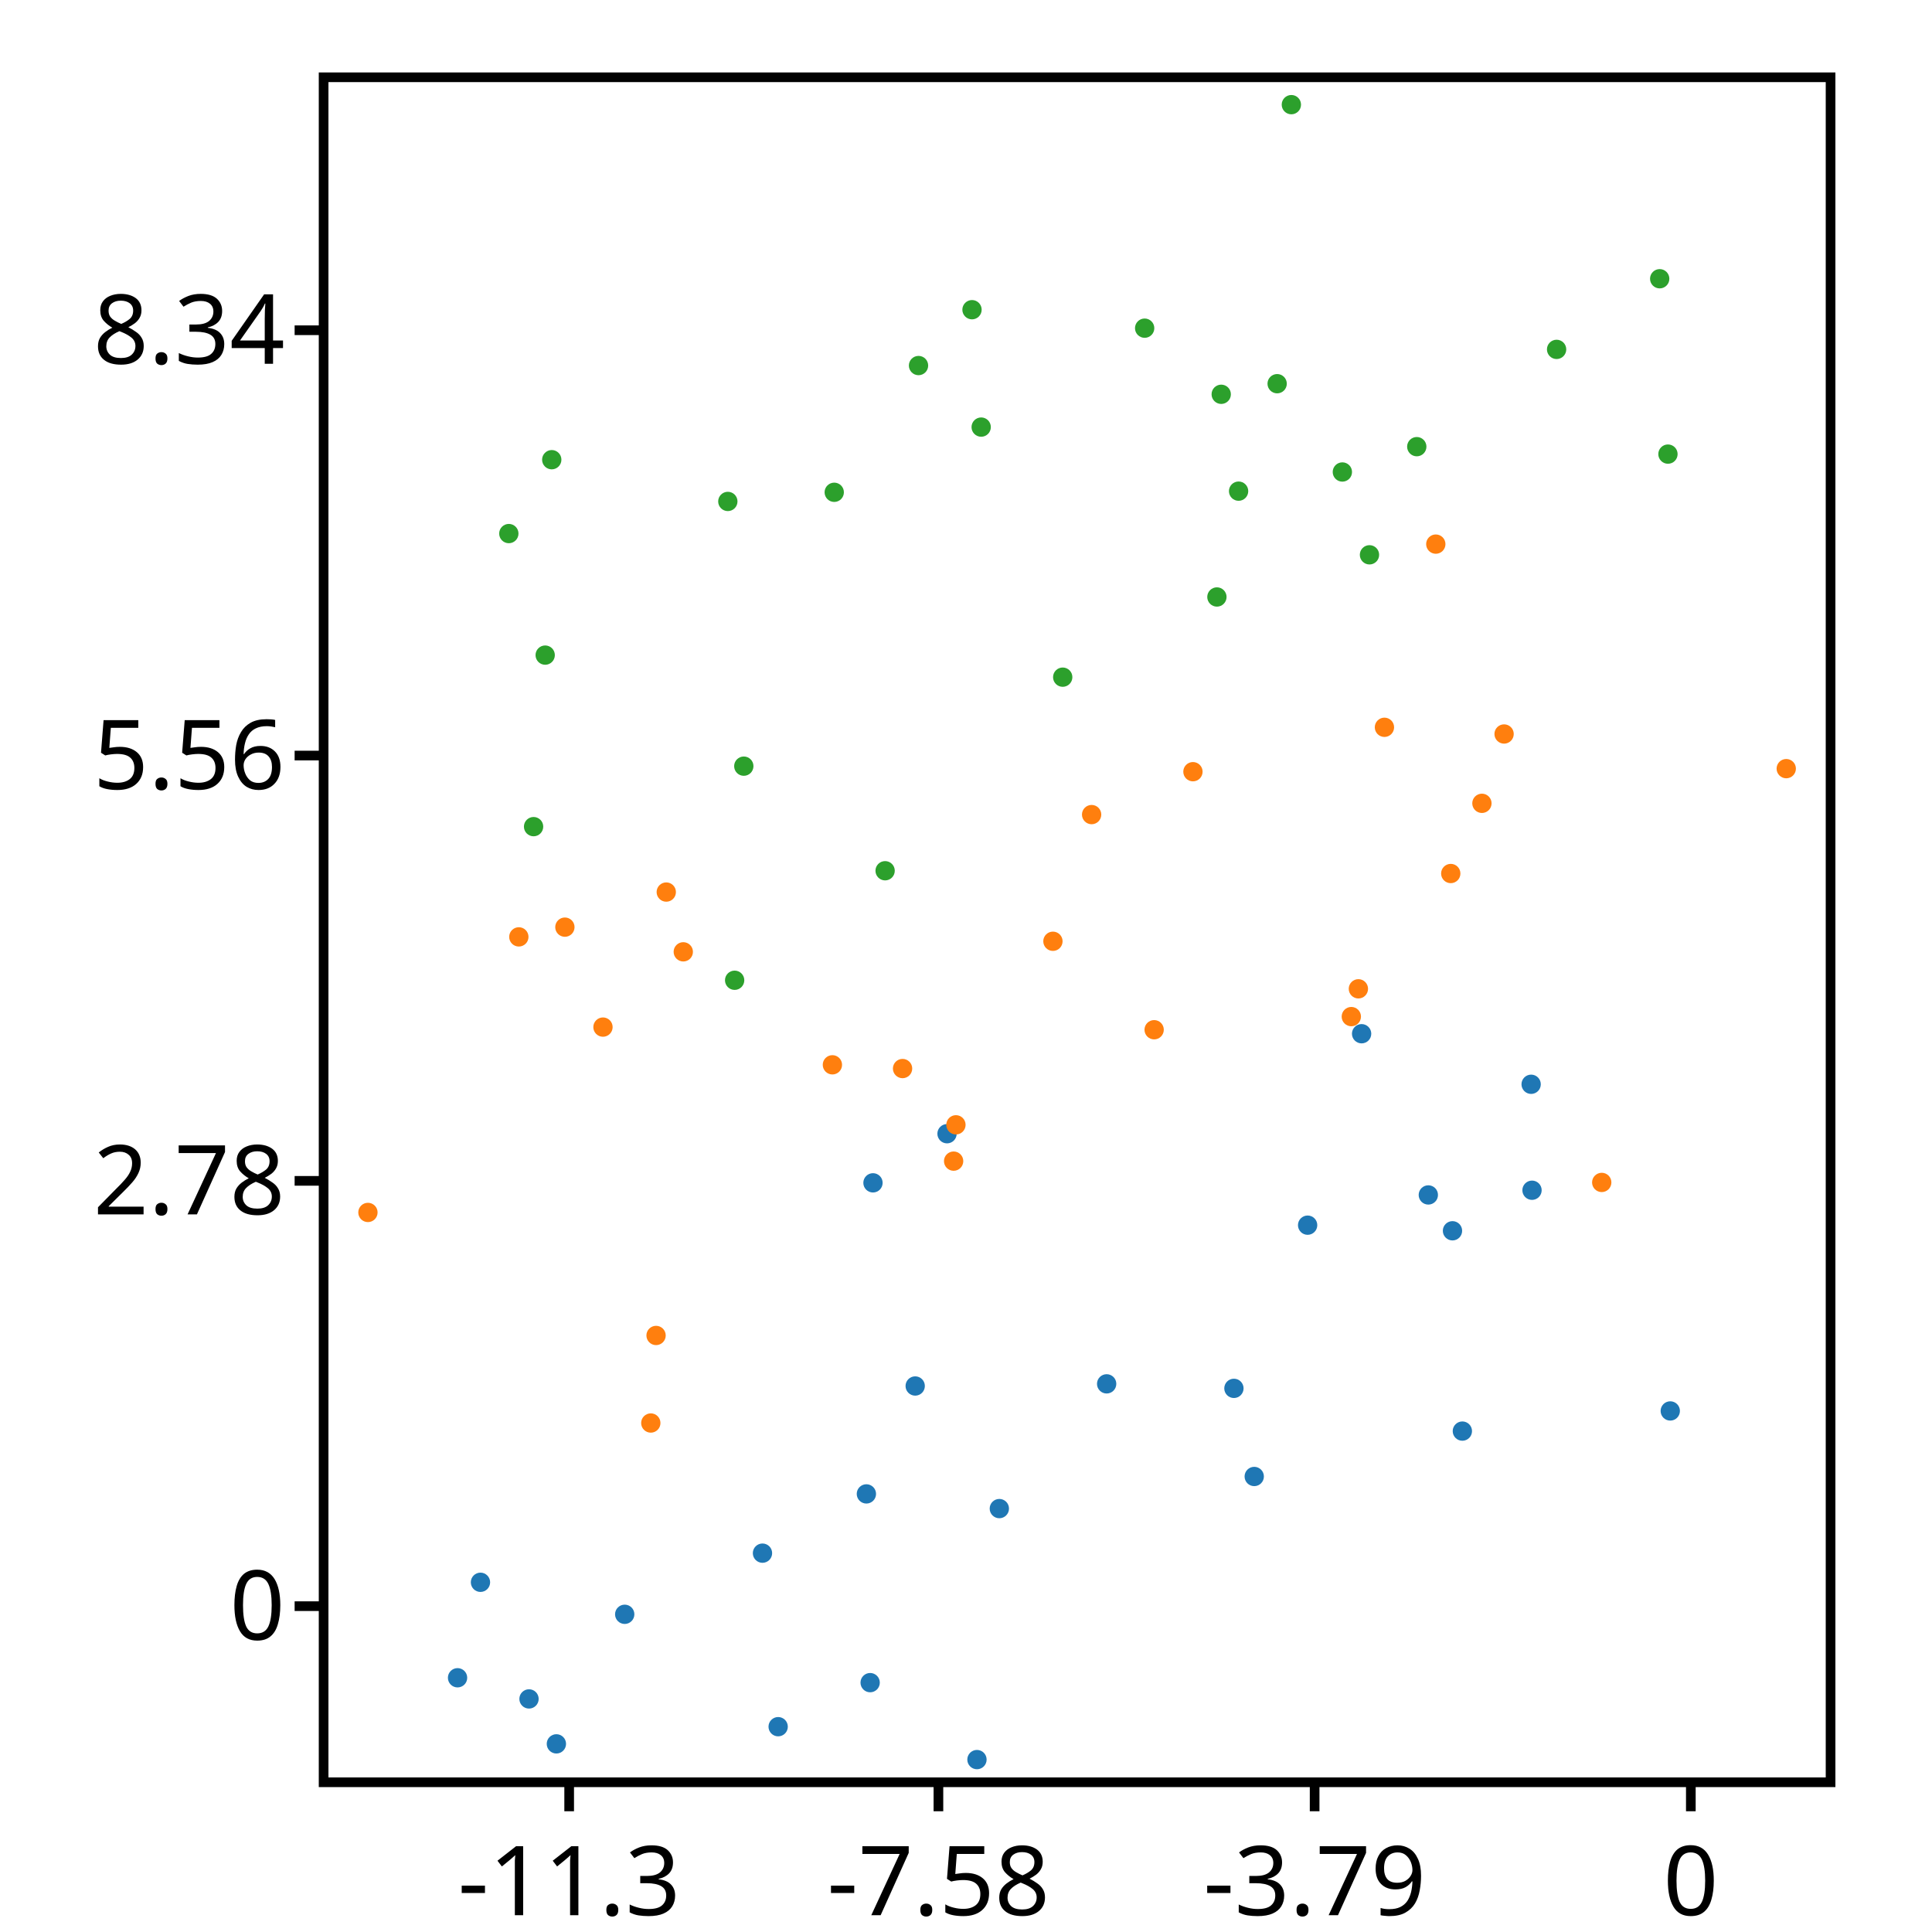
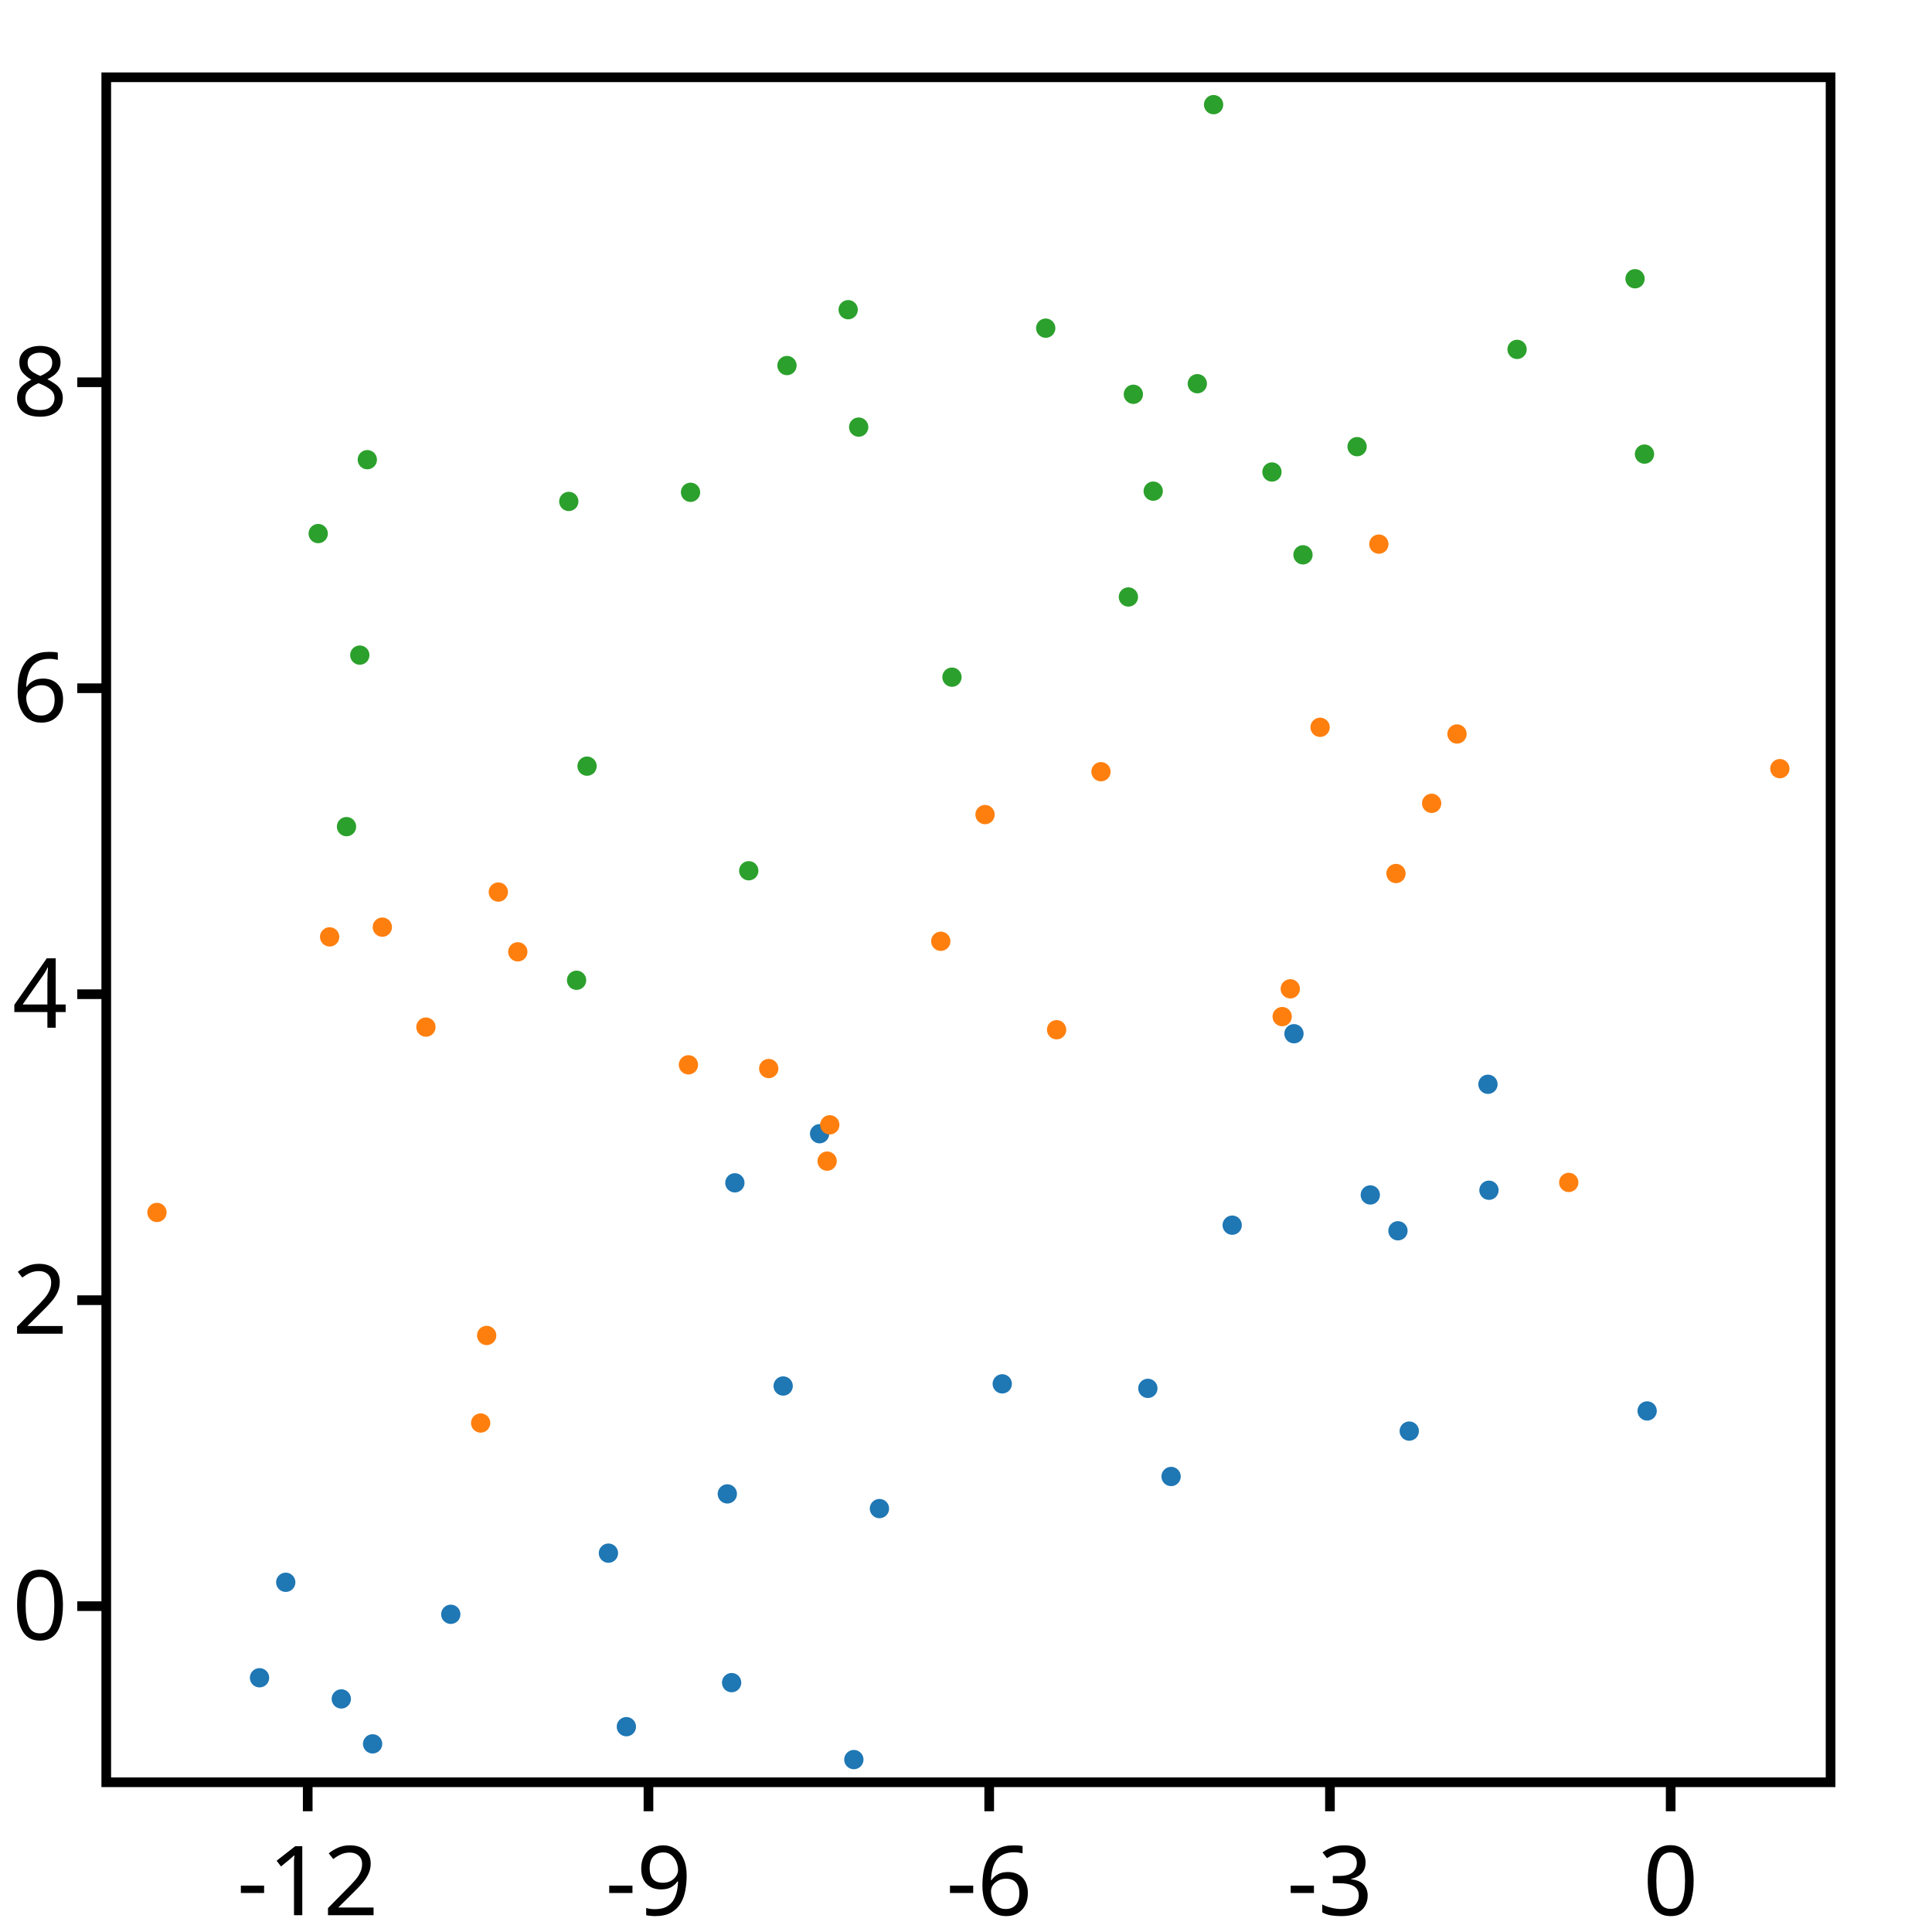
<svg xmlns="http://www.w3.org/2000/svg" xmlns:xlink="http://www.w3.org/1999/xlink" viewBox="0 0 200 200">
  <clipPath id="clipPath00002">
-     <rect x="33.5" y="8" width="156" height="176.5" id="rect00002" />
+     <rect x="11" y="8" width="178.5" height="176.5" id="rect00002" />
  </clipPath>
  <g id="g00004" clip-path="url(#clipPath00002)">
    <g id="g00005">
      <defs>
        <circle cx="0" cy="0" r="1" id="circle00002" />
      </defs>
      <g id="g00006">
-         <use href="#circle00002" xlink:href="#circle00002" stroke-width="0" stroke="black" fill="#1f77b4" opacity="1" fill-opacity="1" x="49.738" y="163.798" width="1" height="1" id="use00051" />
-         <use href="#circle00002" xlink:href="#circle00002" stroke-width="0" stroke="black" fill="#1f77b4" opacity="1" fill-opacity="1" x="47.366" y="173.682" width="1" height="1" id="use00052" />
-         <use href="#circle00002" xlink:href="#circle00002" stroke-width="0" stroke="black" fill="#1f77b4" opacity="1" fill-opacity="1" x="54.763" y="175.872" width="1" height="1" id="use00053" />
-         <use href="#circle00002" xlink:href="#circle00002" stroke-width="0" stroke="black" fill="#1f77b4" opacity="1" fill-opacity="1" x="57.597" y="180.524" width="1" height="1" id="use00054" />
-         <use href="#circle00002" xlink:href="#circle00002" stroke-width="0" stroke="black" fill="#1f77b4" opacity="1" fill-opacity="1" x="80.555" y="178.746" width="1" height="1" id="use00055" />
-         <use href="#circle00002" xlink:href="#circle00002" stroke-width="0" stroke="black" fill="#1f77b4" opacity="1" fill-opacity="1" x="78.932" y="160.782" width="1" height="1" id="use00056" />
-         <use href="#circle00002" xlink:href="#circle00002" stroke-width="0" stroke="black" fill="#1f77b4" opacity="1" fill-opacity="1" x="89.688" y="154.648" width="1" height="1" id="use00057" />
-         <use href="#circle00002" xlink:href="#circle00002" stroke-width="0" stroke="black" fill="#1f77b4" opacity="1" fill-opacity="1" x="64.67" y="167.112" width="1" height="1" id="use00058" />
-         <use href="#circle00002" xlink:href="#circle00002" stroke-width="0" stroke="black" fill="#1f77b4" opacity="1" fill-opacity="1" x="90.371" y="122.447" width="1" height="1" id="use00059" />
-         <use href="#circle00002" xlink:href="#circle00002" stroke-width="0" stroke="black" fill="#1f77b4" opacity="1" fill-opacity="1" x="90.078" y="174.186" width="1" height="1" id="use00060" />
-         <use href="#circle00002" xlink:href="#circle00002" stroke-width="0" stroke="black" fill="#1f77b4" opacity="1" fill-opacity="1" x="94.741" y="143.478" width="1" height="1" id="use00061" />
-         <use href="#circle00002" xlink:href="#circle00002" stroke-width="0" stroke="black" fill="#1f77b4" opacity="1" fill-opacity="1" x="103.451" y="156.169" width="1" height="1" id="use00062" />
-         <use href="#circle00002" xlink:href="#circle00002" stroke-width="0" stroke="black" fill="#1f77b4" opacity="1" fill-opacity="1" x="114.56" y="143.256" width="1" height="1" id="use00063" />
-         <use href="#circle00002" xlink:href="#circle00002" stroke-width="0" stroke="black" fill="#1f77b4" opacity="1" fill-opacity="1" x="101.135" y="182.152" width="1" height="1" id="use00064" />
-         <use href="#circle00002" xlink:href="#circle00002" stroke-width="0" stroke="black" fill="#1f77b4" opacity="1" fill-opacity="1" x="98.036" y="117.362" width="1" height="1" id="use00065" />
-         <use href="#circle00002" xlink:href="#circle00002" stroke-width="0" stroke="black" fill="#1f77b4" opacity="1" fill-opacity="1" x="129.838" y="152.845" width="1" height="1" id="use00066" />
-         <use href="#circle00002" xlink:href="#circle00002" stroke-width="0" stroke="black" fill="#1f77b4" opacity="1" fill-opacity="1" x="135.365" y="126.829" width="1" height="1" id="use00067" />
-         <use href="#circle00002" xlink:href="#circle00002" stroke-width="0" stroke="black" fill="#1f77b4" opacity="1" fill-opacity="1" x="127.735" y="143.723" width="1" height="1" id="use00068" />
-         <use href="#circle00002" xlink:href="#circle00002" stroke-width="0" stroke="black" fill="#1f77b4" opacity="1" fill-opacity="1" x="140.953" y="107.011" width="1" height="1" id="use00069" />
-         <use href="#circle00002" xlink:href="#circle00002" stroke-width="0" stroke="black" fill="#1f77b4" opacity="1" fill-opacity="1" x="147.859" y="123.7" width="1" height="1" id="use00070" />
-         <use href="#circle00002" xlink:href="#circle00002" stroke-width="0" stroke="black" fill="#1f77b4" opacity="1" fill-opacity="1" x="151.383" y="148.147" width="1" height="1" id="use00071" />
-         <use href="#circle00002" xlink:href="#circle00002" stroke-width="0" stroke="black" fill="#1f77b4" opacity="1" fill-opacity="1" x="172.906" y="146.061" width="1" height="1" id="use00072" />
-         <use href="#circle00002" xlink:href="#circle00002" stroke-width="0" stroke="black" fill="#1f77b4" opacity="1" fill-opacity="1" x="158.594" y="123.213" width="1" height="1" id="use00073" />
-         <use href="#circle00002" xlink:href="#circle00002" stroke-width="0" stroke="black" fill="#1f77b4" opacity="1" fill-opacity="1" x="150.361" y="127.411" width="1" height="1" id="use00074" />
-         <use href="#circle00002" xlink:href="#circle00002" stroke-width="0" stroke="black" fill="#1f77b4" opacity="1" fill-opacity="1" x="158.503" y="112.244" width="1" height="1" id="use00075" />
+         <use href="#circle00002" xlink:href="#circle00002" stroke-width="0" stroke="black" fill="#1f77b4" opacity="1" fill-opacity="1" id="use00051" transform="translate(29.5799 163.798)scale(1 1) " />
+         <use href="#circle00002" xlink:href="#circle00002" stroke-width="0" stroke="black" fill="#1f77b4" opacity="1" fill-opacity="1" id="use00052" transform="translate(26.8664 173.682)scale(1 1) " />
+         <use href="#circle00002" xlink:href="#circle00002" stroke-width="0" stroke="black" fill="#1f77b4" opacity="1" fill-opacity="1" id="use00053" transform="translate(35.33 175.872)scale(1 1) " />
+         <use href="#circle00002" xlink:href="#circle00002" stroke-width="0" stroke="black" fill="#1f77b4" opacity="1" fill-opacity="1" id="use00054" transform="translate(38.5729 180.524)scale(1 1) " />
+         <use href="#circle00002" xlink:href="#circle00002" stroke-width="0" stroke="black" fill="#1f77b4" opacity="1" fill-opacity="1" id="use00055" transform="translate(64.842 178.746)scale(1 1) " />
+         <use href="#circle00002" xlink:href="#circle00002" stroke-width="0" stroke="black" fill="#1f77b4" opacity="1" fill-opacity="1" id="use00056" transform="translate(62.9843 160.782)scale(1 1) " />
+         <use href="#circle00002" xlink:href="#circle00002" stroke-width="0" stroke="black" fill="#1f77b4" opacity="1" fill-opacity="1" id="use00057" transform="translate(75.2918 154.648)scale(1 1) " />
+         <use href="#circle00002" xlink:href="#circle00002" stroke-width="0" stroke="black" fill="#1f77b4" opacity="1" fill-opacity="1" id="use00058" transform="translate(46.6653 167.112)scale(1 1) " />
+         <use href="#circle00002" xlink:href="#circle00002" stroke-width="0" stroke="black" fill="#1f77b4" opacity="1" fill-opacity="1" id="use00059" transform="translate(76.0734 122.447)scale(1 1) " />
+         <use href="#circle00002" xlink:href="#circle00002" stroke-width="0" stroke="black" fill="#1f77b4" opacity="1" fill-opacity="1" id="use00060" transform="translate(75.7379 174.186)scale(1 1) " />
+         <use href="#circle00002" xlink:href="#circle00002" stroke-width="0" stroke="black" fill="#1f77b4" opacity="1" fill-opacity="1" id="use00061" transform="translate(81.0734 143.478)scale(1 1) " />
+         <use href="#circle00002" xlink:href="#circle00002" stroke-width="0" stroke="black" fill="#1f77b4" opacity="1" fill-opacity="1" id="use00062" transform="translate(91.0403 156.169)scale(1 1) " />
+         <use href="#circle00002" xlink:href="#circle00002" stroke-width="0" stroke="black" fill="#1f77b4" opacity="1" fill-opacity="1" id="use00063" transform="translate(103.752 143.256)scale(1 1) " />
+         <use href="#circle00002" xlink:href="#circle00002" stroke-width="0" stroke="black" fill="#1f77b4" opacity="1" fill-opacity="1" id="use00064" transform="translate(88.3903 182.152)scale(1 1) " />
+         <use href="#circle00002" xlink:href="#circle00002" stroke-width="0" stroke="black" fill="#1f77b4" opacity="1" fill-opacity="1" id="use00065" transform="translate(84.8439 117.362)scale(1 1) " />
+         <use href="#circle00002" xlink:href="#circle00002" stroke-width="0" stroke="black" fill="#1f77b4" opacity="1" fill-opacity="1" id="use00066" transform="translate(121.232 152.845)scale(1 1) " />
+         <use href="#circle00002" xlink:href="#circle00002" stroke-width="0" stroke="black" fill="#1f77b4" opacity="1" fill-opacity="1" id="use00067" transform="translate(127.557 126.829)scale(1 1) " />
+         <use href="#circle00002" xlink:href="#circle00002" stroke-width="0" stroke="black" fill="#1f77b4" opacity="1" fill-opacity="1" id="use00068" transform="translate(118.827 143.723)scale(1 1) " />
+         <use href="#circle00002" xlink:href="#circle00002" stroke-width="0" stroke="black" fill="#1f77b4" opacity="1" fill-opacity="1" id="use00069" transform="translate(133.951 107.011)scale(1 1) " />
+         <use href="#circle00002" xlink:href="#circle00002" stroke-width="0" stroke="black" fill="#1f77b4" opacity="1" fill-opacity="1" id="use00070" transform="translate(141.853 123.7)scale(1 1) " />
+         <use href="#circle00002" xlink:href="#circle00002" stroke-width="0" stroke="black" fill="#1f77b4" opacity="1" fill-opacity="1" id="use00071" transform="translate(145.885 148.147)scale(1 1) " />
+         <use href="#circle00002" xlink:href="#circle00002" stroke-width="0" stroke="black" fill="#1f77b4" opacity="1" fill-opacity="1" id="use00072" transform="translate(170.512 146.061)scale(1 1) " />
+         <use href="#circle00002" xlink:href="#circle00002" stroke-width="0" stroke="black" fill="#1f77b4" opacity="1" fill-opacity="1" id="use00073" transform="translate(154.137 123.213)scale(1 1) " />
+         <use href="#circle00002" xlink:href="#circle00002" stroke-width="0" stroke="black" fill="#1f77b4" opacity="1" fill-opacity="1" id="use00074" transform="translate(144.716 127.411)scale(1 1) " />
+         <use href="#circle00002" xlink:href="#circle00002" stroke-width="0" stroke="black" fill="#1f77b4" opacity="1" fill-opacity="1" id="use00075" transform="translate(154.032 112.244)scale(1 1) " />
      </g>
    </g>
    <g id="g00007">
      <defs>
        <circle cx="0" cy="0" r="1" id="circle00003" />
      </defs>
      <g id="g00008">
-         <use href="#circle00003" xlink:href="#circle00003" stroke-width="0" stroke="black" fill="#ff7f0e" opacity="1" fill-opacity="1" x="38.088" y="125.512" width="1" height="1" id="use00076" />
-         <use href="#circle00003" xlink:href="#circle00003" stroke-width="0" stroke="black" fill="#ff7f0e" opacity="1" fill-opacity="1" x="62.42" y="106.325" width="1" height="1" id="use00077" />
-         <use href="#circle00003" xlink:href="#circle00003" stroke-width="0" stroke="black" fill="#ff7f0e" opacity="1" fill-opacity="1" x="53.71" y="96.986" width="1" height="1" id="use00078" />
-         <use href="#circle00003" xlink:href="#circle00003" stroke-width="0" stroke="black" fill="#ff7f0e" opacity="1" fill-opacity="1" x="68.972" y="92.346" width="1" height="1" id="use00079" />
-         <use href="#circle00003" xlink:href="#circle00003" stroke-width="0" stroke="black" fill="#ff7f0e" opacity="1" fill-opacity="1" x="58.477" y="95.978" width="1" height="1" id="use00080" />
-         <use href="#circle00003" xlink:href="#circle00003" stroke-width="0" stroke="black" fill="#ff7f0e" opacity="1" fill-opacity="1" x="67.916" y="138.247" width="1" height="1" id="use00081" />
-         <use href="#circle00003" xlink:href="#circle00003" stroke-width="0" stroke="black" fill="#ff7f0e" opacity="1" fill-opacity="1" x="70.733" y="98.533" width="1" height="1" id="use00082" />
-         <use href="#circle00003" xlink:href="#circle00003" stroke-width="0" stroke="black" fill="#ff7f0e" opacity="1" fill-opacity="1" x="67.371" y="147.31" width="1" height="1" id="use00083" />
-         <use href="#circle00003" xlink:href="#circle00003" stroke-width="0" stroke="black" fill="#ff7f0e" opacity="1" fill-opacity="1" x="93.433" y="110.616" width="1" height="1" id="use00084" />
-         <use href="#circle00003" xlink:href="#circle00003" stroke-width="0" stroke="black" fill="#ff7f0e" opacity="1" fill-opacity="1" x="86.17" y="110.229" width="1" height="1" id="use00085" />
-         <use href="#circle00003" xlink:href="#circle00003" stroke-width="0" stroke="black" fill="#ff7f0e" opacity="1" fill-opacity="1" x="98.719" y="120.2" width="1" height="1" id="use00086" />
-         <use href="#circle00003" xlink:href="#circle00003" stroke-width="0" stroke="black" fill="#ff7f0e" opacity="1" fill-opacity="1" x="108.999" y="97.44" width="1" height="1" id="use00087" />
-         <use href="#circle00003" xlink:href="#circle00003" stroke-width="0" stroke="black" fill="#ff7f0e" opacity="1" fill-opacity="1" x="98.958" y="116.441" width="1" height="1" id="use00088" />
-         <use href="#circle00003" xlink:href="#circle00003" stroke-width="0" stroke="black" fill="#ff7f0e" opacity="1" fill-opacity="1" x="140.62" y="102.362" width="1" height="1" id="use00089" />
-         <use href="#circle00003" xlink:href="#circle00003" stroke-width="0" stroke="black" fill="#ff7f0e" opacity="1" fill-opacity="1" x="119.477" y="106.598" width="1" height="1" id="use00090" />
-         <use href="#circle00003" xlink:href="#circle00003" stroke-width="0" stroke="black" fill="#ff7f0e" opacity="1" fill-opacity="1" x="143.317" y="75.29" width="1" height="1" id="use00091" />
-         <use href="#circle00003" xlink:href="#circle00003" stroke-width="0" stroke="black" fill="#ff7f0e" opacity="1" fill-opacity="1" x="113.004" y="84.326" width="1" height="1" id="use00092" />
-         <use href="#circle00003" xlink:href="#circle00003" stroke-width="0" stroke="black" fill="#ff7f0e" opacity="1" fill-opacity="1" x="123.493" y="79.886" width="1" height="1" id="use00093" />
-         <use href="#circle00003" xlink:href="#circle00003" stroke-width="0" stroke="black" fill="#ff7f0e" opacity="1" fill-opacity="1" x="139.888" y="105.238" width="1" height="1" id="use00094" />
-         <use href="#circle00003" xlink:href="#circle00003" stroke-width="0" stroke="black" fill="#ff7f0e" opacity="1" fill-opacity="1" x="150.182" y="90.426" width="1" height="1" id="use00095" />
-         <use href="#circle00003" xlink:href="#circle00003" stroke-width="0" stroke="black" fill="#ff7f0e" opacity="1" fill-opacity="1" x="148.633" y="56.327" width="1" height="1" id="use00096" />
-         <use href="#circle00003" xlink:href="#circle00003" stroke-width="0" stroke="black" fill="#ff7f0e" opacity="1" fill-opacity="1" x="165.811" y="122.405" width="1" height="1" id="use00097" />
-         <use href="#circle00003" xlink:href="#circle00003" stroke-width="0" stroke="black" fill="#ff7f0e" opacity="1" fill-opacity="1" x="153.408" y="83.16" width="1" height="1" id="use00098" />
-         <use href="#circle00003" xlink:href="#circle00003" stroke-width="0" stroke="black" fill="#ff7f0e" opacity="1" fill-opacity="1" x="155.703" y="75.983" width="1" height="1" id="use00099" />
-         <use href="#circle00003" xlink:href="#circle00003" stroke-width="0" stroke="black" fill="#ff7f0e" opacity="1" fill-opacity="1" x="184.912" y="79.57" width="1" height="1" id="use00100" />
+         <use href="#circle00003" xlink:href="#circle00003" stroke-width="0" stroke="black" fill="#ff7f0e" opacity="1" fill-opacity="1" id="use00076" transform="translate(16.25 125.512)scale(1 1) " />
+         <use href="#circle00003" xlink:href="#circle00003" stroke-width="0" stroke="black" fill="#ff7f0e" opacity="1" fill-opacity="1" id="use00077" transform="translate(44.0916 106.325)scale(1 1) " />
+         <use href="#circle00003" xlink:href="#circle00003" stroke-width="0" stroke="black" fill="#ff7f0e" opacity="1" fill-opacity="1" id="use00078" transform="translate(34.125 96.9864)scale(1 1) " />
+         <use href="#circle00003" xlink:href="#circle00003" stroke-width="0" stroke="black" fill="#ff7f0e" opacity="1" fill-opacity="1" id="use00079" transform="translate(51.5876 92.3455)scale(1 1) " />
+         <use href="#circle00003" xlink:href="#circle00003" stroke-width="0" stroke="black" fill="#ff7f0e" opacity="1" fill-opacity="1" id="use00080" transform="translate(39.579 95.9775)scale(1 1) " />
+         <use href="#circle00003" xlink:href="#circle00003" stroke-width="0" stroke="black" fill="#ff7f0e" opacity="1" fill-opacity="1" id="use00081" transform="translate(50.3795 138.247)scale(1 1) " />
+         <use href="#circle00003" xlink:href="#circle00003" stroke-width="0" stroke="black" fill="#ff7f0e" opacity="1" fill-opacity="1" id="use00082" transform="translate(53.6035 98.5329)scale(1 1) " />
+         <use href="#circle00003" xlink:href="#circle00003" stroke-width="0" stroke="black" fill="#ff7f0e" opacity="1" fill-opacity="1" id="use00083" transform="translate(49.7566 147.31)scale(1 1) " />
+         <use href="#circle00003" xlink:href="#circle00003" stroke-width="0" stroke="black" fill="#ff7f0e" opacity="1" fill-opacity="1" id="use00084" transform="translate(79.5778 110.616)scale(1 1) " />
+         <use href="#circle00003" xlink:href="#circle00003" stroke-width="0" stroke="black" fill="#ff7f0e" opacity="1" fill-opacity="1" id="use00085" transform="translate(71.2667 110.229)scale(1 1) " />
+         <use href="#circle00003" xlink:href="#circle00003" stroke-width="0" stroke="black" fill="#ff7f0e" opacity="1" fill-opacity="1" id="use00086" transform="translate(85.6256 120.2)scale(1 1) " />
+         <use href="#circle00003" xlink:href="#circle00003" stroke-width="0" stroke="black" fill="#ff7f0e" opacity="1" fill-opacity="1" id="use00087" transform="translate(97.3885 97.44)scale(1 1) " />
+         <use href="#circle00003" xlink:href="#circle00003" stroke-width="0" stroke="black" fill="#ff7f0e" opacity="1" fill-opacity="1" id="use00088" transform="translate(85.8986 116.441)scale(1 1) " />
+         <use href="#circle00003" xlink:href="#circle00003" stroke-width="0" stroke="black" fill="#ff7f0e" opacity="1" fill-opacity="1" id="use00089" transform="translate(133.57 102.362)scale(1 1) " />
+         <use href="#circle00003" xlink:href="#circle00003" stroke-width="0" stroke="black" fill="#ff7f0e" opacity="1" fill-opacity="1" id="use00090" transform="translate(109.378 106.598)scale(1 1) " />
+         <use href="#circle00003" xlink:href="#circle00003" stroke-width="0" stroke="black" fill="#ff7f0e" opacity="1" fill-opacity="1" id="use00091" transform="translate(136.656 75.2904)scale(1 1) " />
+         <use href="#circle00003" xlink:href="#circle00003" stroke-width="0" stroke="black" fill="#ff7f0e" opacity="1" fill-opacity="1" id="use00092" transform="translate(101.971 84.3257)scale(1 1) " />
+         <use href="#circle00003" xlink:href="#circle00003" stroke-width="0" stroke="black" fill="#ff7f0e" opacity="1" fill-opacity="1" id="use00093" transform="translate(113.973 79.8859)scale(1 1) " />
+         <use href="#circle00003" xlink:href="#circle00003" stroke-width="0" stroke="black" fill="#ff7f0e" opacity="1" fill-opacity="1" id="use00094" transform="translate(132.732 105.238)scale(1 1) " />
+         <use href="#circle00003" xlink:href="#circle00003" stroke-width="0" stroke="black" fill="#ff7f0e" opacity="1" fill-opacity="1" id="use00095" transform="translate(144.511 90.4259)scale(1 1) " />
+         <use href="#circle00003" xlink:href="#circle00003" stroke-width="0" stroke="black" fill="#ff7f0e" opacity="1" fill-opacity="1" id="use00096" transform="translate(142.739 56.3274)scale(1 1) " />
+         <use href="#circle00003" xlink:href="#circle00003" stroke-width="0" stroke="black" fill="#ff7f0e" opacity="1" fill-opacity="1" id="use00097" transform="translate(162.395 122.405)scale(1 1) " />
+         <use href="#circle00003" xlink:href="#circle00003" stroke-width="0" stroke="black" fill="#ff7f0e" opacity="1" fill-opacity="1" id="use00098" transform="translate(148.203 83.16)scale(1 1) " />
+         <use href="#circle00003" xlink:href="#circle00003" stroke-width="0" stroke="black" fill="#ff7f0e" opacity="1" fill-opacity="1" id="use00099" transform="translate(150.829 75.9826)scale(1 1) " />
+         <use href="#circle00003" xlink:href="#circle00003" stroke-width="0" stroke="black" fill="#ff7f0e" opacity="1" fill-opacity="1" id="use00100" transform="translate(184.25 79.5702)scale(1 1) " />
      </g>
    </g>
    <g id="g00009">
      <defs>
        <circle cx="0" cy="0" r="1" id="circle00004" />
      </defs>
      <g id="g00010">
-         <use href="#circle00004" xlink:href="#circle00004" stroke-width="0" stroke="black" fill="#2ca02c" opacity="1" fill-opacity="1" x="56.438" y="67.817" width="1" height="1" id="use00101" />
-         <use href="#circle00004" xlink:href="#circle00004" stroke-width="0" stroke="black" fill="#2ca02c" opacity="1" fill-opacity="1" x="52.674" y="55.235" width="1" height="1" id="use00102" />
-         <use href="#circle00004" xlink:href="#circle00004" stroke-width="0" stroke="black" fill="#2ca02c" opacity="1" fill-opacity="1" x="55.236" y="85.573" width="1" height="1" id="use00103" />
-         <use href="#circle00004" xlink:href="#circle00004" stroke-width="0" stroke="black" fill="#2ca02c" opacity="1" fill-opacity="1" x="57.117" y="47.587" width="1" height="1" id="use00104" />
-         <use href="#circle00004" xlink:href="#circle00004" stroke-width="0" stroke="black" fill="#2ca02c" opacity="1" fill-opacity="1" x="76.05" y="101.476" width="1" height="1" id="use00105" />
-         <use href="#circle00004" xlink:href="#circle00004" stroke-width="0" stroke="black" fill="#2ca02c" opacity="1" fill-opacity="1" x="76.998" y="79.312" width="1" height="1" id="use00106" />
-         <use href="#circle00004" xlink:href="#circle00004" stroke-width="0" stroke="black" fill="#2ca02c" opacity="1" fill-opacity="1" x="75.345" y="51.909" width="1" height="1" id="use00107" />
-         <use href="#circle00004" xlink:href="#circle00004" stroke-width="0" stroke="black" fill="#2ca02c" opacity="1" fill-opacity="1" x="91.627" y="90.14" width="1" height="1" id="use00108" />
-         <use href="#circle00004" xlink:href="#circle00004" stroke-width="0" stroke="black" fill="#2ca02c" opacity="1" fill-opacity="1" x="95.085" y="37.842" width="1" height="1" id="use00109" />
-         <use href="#circle00004" xlink:href="#circle00004" stroke-width="0" stroke="black" fill="#2ca02c" opacity="1" fill-opacity="1" x="86.36" y="50.962" width="1" height="1" id="use00110" />
-         <use href="#circle00004" xlink:href="#circle00004" stroke-width="0" stroke="black" fill="#2ca02c" opacity="1" fill-opacity="1" x="101.572" y="44.213" width="1" height="1" id="use00111" />
-         <use href="#circle00004" xlink:href="#circle00004" stroke-width="0" stroke="black" fill="#2ca02c" opacity="1" fill-opacity="1" x="118.494" y="33.972" width="1" height="1" id="use00112" />
-         <use href="#circle00004" xlink:href="#circle00004" stroke-width="0" stroke="black" fill="#2ca02c" opacity="1" fill-opacity="1" x="100.622" y="32.06" width="1" height="1" id="use00113" />
-         <use href="#circle00004" xlink:href="#circle00004" stroke-width="0" stroke="black" fill="#2ca02c" opacity="1" fill-opacity="1" x="125.974" y="61.799" width="1" height="1" id="use00114" />
-         <use href="#circle00004" xlink:href="#circle00004" stroke-width="0" stroke="black" fill="#2ca02c" opacity="1" fill-opacity="1" x="110.012" y="70.1" width="1" height="1" id="use00115" />
-         <use href="#circle00004" xlink:href="#circle00004" stroke-width="0" stroke="black" fill="#2ca02c" opacity="1" fill-opacity="1" x="126.421" y="40.817" width="1" height="1" id="use00116" />
-         <use href="#circle00004" xlink:href="#circle00004" stroke-width="0" stroke="black" fill="#2ca02c" opacity="1" fill-opacity="1" x="138.961" y="48.861" width="1" height="1" id="use00117" />
-         <use href="#circle00004" xlink:href="#circle00004" stroke-width="0" stroke="black" fill="#2ca02c" opacity="1" fill-opacity="1" x="133.681" y="10.833" width="1" height="1" id="use00118" />
-         <use href="#circle00004" xlink:href="#circle00004" stroke-width="0" stroke="black" fill="#2ca02c" opacity="1" fill-opacity="1" x="132.21" y="39.72" width="1" height="1" id="use00119" />
-         <use href="#circle00004" xlink:href="#circle00004" stroke-width="0" stroke="black" fill="#2ca02c" opacity="1" fill-opacity="1" x="146.664" y="46.238" width="1" height="1" id="use00120" />
-         <use href="#circle00004" xlink:href="#circle00004" stroke-width="0" stroke="black" fill="#2ca02c" opacity="1" fill-opacity="1" x="128.219" y="50.844" width="1" height="1" id="use00121" />
-         <use href="#circle00004" xlink:href="#circle00004" stroke-width="0" stroke="black" fill="#2ca02c" opacity="1" fill-opacity="1" x="161.139" y="36.168" width="1" height="1" id="use00122" />
-         <use href="#circle00004" xlink:href="#circle00004" stroke-width="0" stroke="black" fill="#2ca02c" opacity="1" fill-opacity="1" x="141.768" y="57.434" width="1" height="1" id="use00123" />
-         <use href="#circle00004" xlink:href="#circle00004" stroke-width="0" stroke="black" fill="#2ca02c" opacity="1" fill-opacity="1" x="172.666" y="47.009" width="1" height="1" id="use00124" />
-         <use href="#circle00004" xlink:href="#circle00004" stroke-width="0" stroke="black" fill="#2ca02c" opacity="1" fill-opacity="1" x="171.811" y="28.856" width="1" height="1" id="use00125" />
+         <use href="#circle00004" xlink:href="#circle00004" stroke-width="0" stroke="black" fill="#2ca02c" opacity="1" fill-opacity="1" id="use00101" transform="translate(37.246 67.8171)scale(1 1) " />
+         <use href="#circle00004" xlink:href="#circle00004" stroke-width="0" stroke="black" fill="#2ca02c" opacity="1" fill-opacity="1" id="use00102" transform="translate(32.9392 55.2352)scale(1 1) " />
+         <use href="#circle00004" xlink:href="#circle00004" stroke-width="0" stroke="black" fill="#2ca02c" opacity="1" fill-opacity="1" id="use00103" transform="translate(35.8714 85.5728)scale(1 1) " />
+         <use href="#circle00004" xlink:href="#circle00004" stroke-width="0" stroke="black" fill="#2ca02c" opacity="1" fill-opacity="1" id="use00104" transform="translate(38.0234 47.5865)scale(1 1) " />
+         <use href="#circle00004" xlink:href="#circle00004" stroke-width="0" stroke="black" fill="#2ca02c" opacity="1" fill-opacity="1" id="use00105" transform="translate(59.6865 101.476)scale(1 1) " />
+         <use href="#circle00004" xlink:href="#circle00004" stroke-width="0" stroke="black" fill="#2ca02c" opacity="1" fill-opacity="1" id="use00106" transform="translate(60.7722 79.3121)scale(1 1) " />
+         <use href="#circle00004" xlink:href="#circle00004" stroke-width="0" stroke="black" fill="#2ca02c" opacity="1" fill-opacity="1" id="use00107" transform="translate(58.8808 51.9088)scale(1 1) " />
+         <use href="#circle00004" xlink:href="#circle00004" stroke-width="0" stroke="black" fill="#2ca02c" opacity="1" fill-opacity="1" id="use00108" transform="translate(77.5109 90.1399)scale(1 1) " />
+         <use href="#circle00004" xlink:href="#circle00004" stroke-width="0" stroke="black" fill="#2ca02c" opacity="1" fill-opacity="1" id="use00109" transform="translate(81.4677 37.8417)scale(1 1) " />
+         <use href="#circle00004" xlink:href="#circle00004" stroke-width="0" stroke="black" fill="#2ca02c" opacity="1" fill-opacity="1" id="use00110" transform="translate(71.4844 50.9625)scale(1 1) " />
+         <use href="#circle00004" xlink:href="#circle00004" stroke-width="0" stroke="black" fill="#2ca02c" opacity="1" fill-opacity="1" id="use00111" transform="translate(88.8903 44.2128)scale(1 1) " />
+         <use href="#circle00004" xlink:href="#circle00004" stroke-width="0" stroke="black" fill="#2ca02c" opacity="1" fill-opacity="1" id="use00112" transform="translate(108.253 33.972)scale(1 1) " />
+         <use href="#circle00004" xlink:href="#circle00004" stroke-width="0" stroke="black" fill="#2ca02c" opacity="1" fill-opacity="1" id="use00113" transform="translate(87.8025 32.0599)scale(1 1) " />
+         <use href="#circle00004" xlink:href="#circle00004" stroke-width="0" stroke="black" fill="#2ca02c" opacity="1" fill-opacity="1" id="use00114" transform="translate(116.811 61.7986)scale(1 1) " />
+         <use href="#circle00004" xlink:href="#circle00004" stroke-width="0" stroke="black" fill="#2ca02c" opacity="1" fill-opacity="1" id="use00115" transform="translate(98.5472 70.0997)scale(1 1) " />
+         <use href="#circle00004" xlink:href="#circle00004" stroke-width="0" stroke="black" fill="#2ca02c" opacity="1" fill-opacity="1" id="use00116" transform="translate(117.324 40.8167)scale(1 1) " />
+         <use href="#circle00004" xlink:href="#circle00004" stroke-width="0" stroke="black" fill="#2ca02c" opacity="1" fill-opacity="1" id="use00117" transform="translate(131.672 48.8614)scale(1 1) " />
+         <use href="#circle00004" xlink:href="#circle00004" stroke-width="0" stroke="black" fill="#2ca02c" opacity="1" fill-opacity="1" id="use00118" transform="translate(125.63 10.8326)scale(1 1) " />
+         <use href="#circle00004" xlink:href="#circle00004" stroke-width="0" stroke="black" fill="#2ca02c" opacity="1" fill-opacity="1" id="use00119" transform="translate(123.947 39.7204)scale(1 1) " />
+         <use href="#circle00004" xlink:href="#circle00004" stroke-width="0" stroke="black" fill="#2ca02c" opacity="1" fill-opacity="1" id="use00120" transform="translate(140.486 46.2383)scale(1 1) " />
+         <use href="#circle00004" xlink:href="#circle00004" stroke-width="0" stroke="black" fill="#2ca02c" opacity="1" fill-opacity="1" id="use00121" transform="translate(119.38 50.8436)scale(1 1) " />
+         <use href="#circle00004" xlink:href="#circle00004" stroke-width="0" stroke="black" fill="#2ca02c" opacity="1" fill-opacity="1" id="use00122" transform="translate(157.048 36.1681)scale(1 1) " />
+         <use href="#circle00004" xlink:href="#circle00004" stroke-width="0" stroke="black" fill="#2ca02c" opacity="1" fill-opacity="1" id="use00123" transform="translate(134.884 57.434)scale(1 1) " />
+         <use href="#circle00004" xlink:href="#circle00004" stroke-width="0" stroke="black" fill="#2ca02c" opacity="1" fill-opacity="1" id="use00124" transform="translate(170.237 47.0089)scale(1 1) " />
+         <use href="#circle00004" xlink:href="#circle00004" stroke-width="0" stroke="black" fill="#2ca02c" opacity="1" fill-opacity="1" id="use00125" transform="translate(169.259 28.8559)scale(1 1) " />
      </g>
    </g>
  </g>
-   <rect stroke-width="1" stroke="black" fill="none" x="33.5" y="8" width="156" height="176.5" id="rect00002" />
-   <line x1="58.92" y1="184.5" x2="58.92" y2="187.5" stroke-width="1" stroke="black" id="line00009" />
-   <text x="58.92" y="190.5" font-size="10" font-family="sans-serif" text-anchor="middle" dominant-baseline="hanging" id="text00009">
- -11.3   </text>
-   <line x1="97.145" y1="184.5" x2="97.145" y2="187.5" stroke-width="1" stroke="black" id="line00010" />
-   <text x="97.145" y="190.5" font-size="10" font-family="sans-serif" text-anchor="middle" dominant-baseline="hanging" id="text00010">
- -7.58   </text>
-   <line x1="136.09" y1="184.5" x2="136.09" y2="187.5" stroke-width="1" stroke="black" id="line00011" />
-   <text x="136.09" y="190.5" font-size="10" font-family="sans-serif" text-anchor="middle" dominant-baseline="hanging" id="text00011">
- -3.79   </text>
-   <line x1="175.035" y1="184.5" x2="175.035" y2="187.5" stroke-width="1" stroke="black" id="line00012" />
-   <text x="175.035" y="190.5" font-size="10" font-family="sans-serif" text-anchor="middle" dominant-baseline="hanging" id="text00012">
+   <rect stroke-width="1" stroke="black" fill="none" x="11" y="8" width="178.5" height="176.5" id="rect00002" />
+   <line x1="31.856" y1="184.5" x2="31.856" y2="187.5" stroke-width="1" stroke="black" id="line00011" />
+   <text x="31.856" y="190.5" font-size="10" font-family="sans-serif" text-anchor="middle" dominant-baseline="hanging" id="text00011">
+ -12   </text>
+   <line x1="67.129" y1="184.5" x2="67.129" y2="187.5" stroke-width="1" stroke="black" id="line00012" />
+   <text x="67.129" y="190.5" font-size="10" font-family="sans-serif" text-anchor="middle" dominant-baseline="hanging" id="text00012">
+ -9   </text>
+   <line x1="102.402" y1="184.5" x2="102.402" y2="187.5" stroke-width="1" stroke="black" id="line00013" />
+   <text x="102.402" y="190.5" font-size="10" font-family="sans-serif" text-anchor="middle" dominant-baseline="hanging" id="text00013">
+ -6   </text>
+   <line x1="137.675" y1="184.5" x2="137.675" y2="187.5" stroke-width="1" stroke="black" id="line00014" />
+   <text x="137.675" y="190.5" font-size="10" font-family="sans-serif" text-anchor="middle" dominant-baseline="hanging" id="text00014">
+ -3   </text>
+   <line x1="172.948" y1="184.5" x2="172.948" y2="187.5" stroke-width="1" stroke="black" id="line00015" />
+   <text x="172.948" y="190.5" font-size="10" font-family="sans-serif" text-anchor="middle" dominant-baseline="hanging" id="text00015">
0   </text>
-   <line x1="33.5" y1="166.27" x2="30.5" y2="166.27" stroke-width="1" stroke="black" id="line00013" />
-   <text x="29.5" y="166.27" font-size="10" font-family="sans-serif" text-anchor="end" dominant-baseline="middle" id="text00013">
+   <line x1="11" y1="166.27" x2="8" y2="166.27" stroke-width="1" stroke="black" id="line00016" />
+   <text x="7" y="166.27" font-size="10" font-family="sans-serif" text-anchor="end" dominant-baseline="middle" id="text00016">
0   </text>
-   <line x1="33.5" y1="122.242" x2="30.5" y2="122.242" stroke-width="1" stroke="black" id="line00014" />
-   <text x="29.5" y="122.242" font-size="10" font-family="sans-serif" text-anchor="end" dominant-baseline="middle" id="text00014">
- 2.78   </text>
-   <line x1="33.5" y1="78.215" x2="30.5" y2="78.215" stroke-width="1" stroke="black" id="line00015" />
-   <text x="29.5" y="78.215" font-size="10" font-family="sans-serif" text-anchor="end" dominant-baseline="middle" id="text00015">
- 5.56   </text>
-   <line x1="33.5" y1="34.187" x2="30.5" y2="34.187" stroke-width="1" stroke="black" id="line00016" />
-   <text x="29.5" y="34.187" font-size="10" font-family="sans-serif" text-anchor="end" dominant-baseline="middle" id="text00016">
- 8.34   </text>
+   <line x1="11" y1="134.595" x2="8" y2="134.595" stroke-width="1" stroke="black" id="line00017" />
+   <text x="7" y="134.595" font-size="10" font-family="sans-serif" text-anchor="end" dominant-baseline="middle" id="text00017">
+ 2   </text>
+   <line x1="11" y1="102.921" x2="8" y2="102.921" stroke-width="1" stroke="black" id="line00018" />
+   <text x="7" y="102.921" font-size="10" font-family="sans-serif" text-anchor="end" dominant-baseline="middle" id="text00018">
+ 4   </text>
+   <line x1="11" y1="71.246" x2="8" y2="71.246" stroke-width="1" stroke="black" id="line00019" />
+   <text x="7" y="71.246" font-size="10" font-family="sans-serif" text-anchor="end" dominant-baseline="middle" id="text00019">
+ 6   </text>
+   <line x1="11" y1="39.572" x2="8" y2="39.572" stroke-width="1" stroke="black" id="line00020" />
+   <text x="7" y="39.572" font-size="10" font-family="sans-serif" text-anchor="end" dominant-baseline="middle" id="text00020">
+ 8   </text>
</svg>
